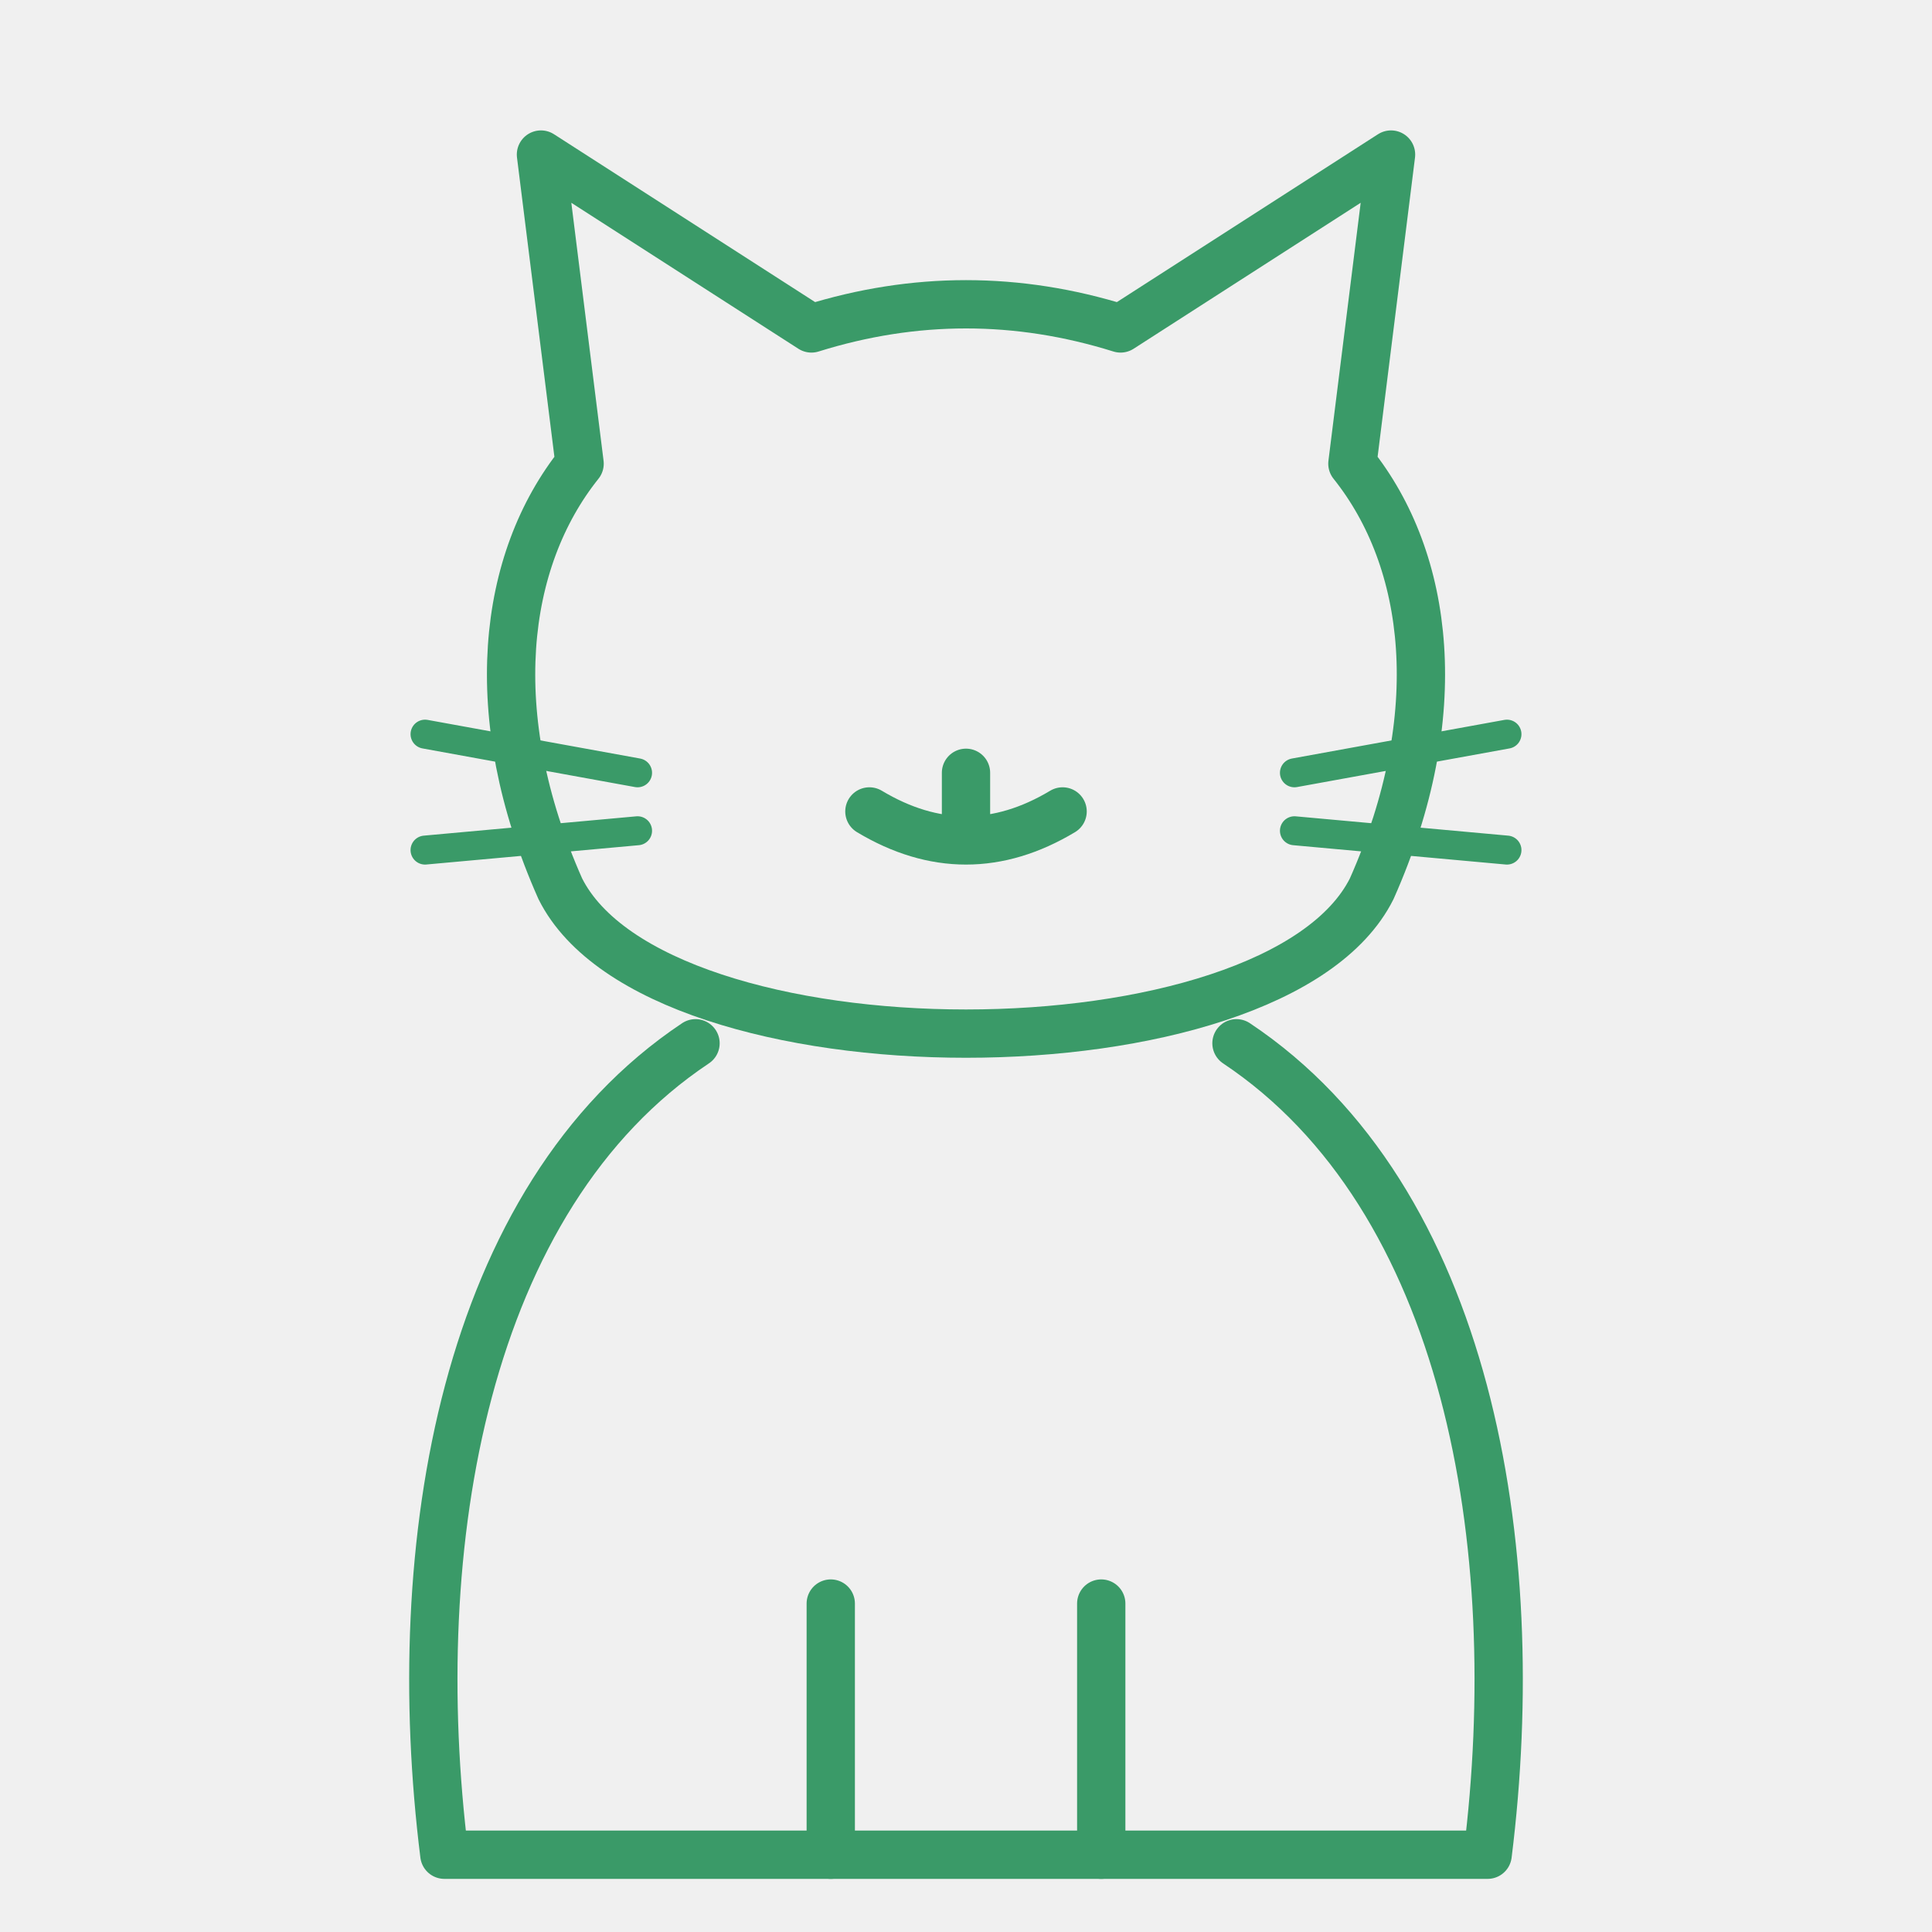
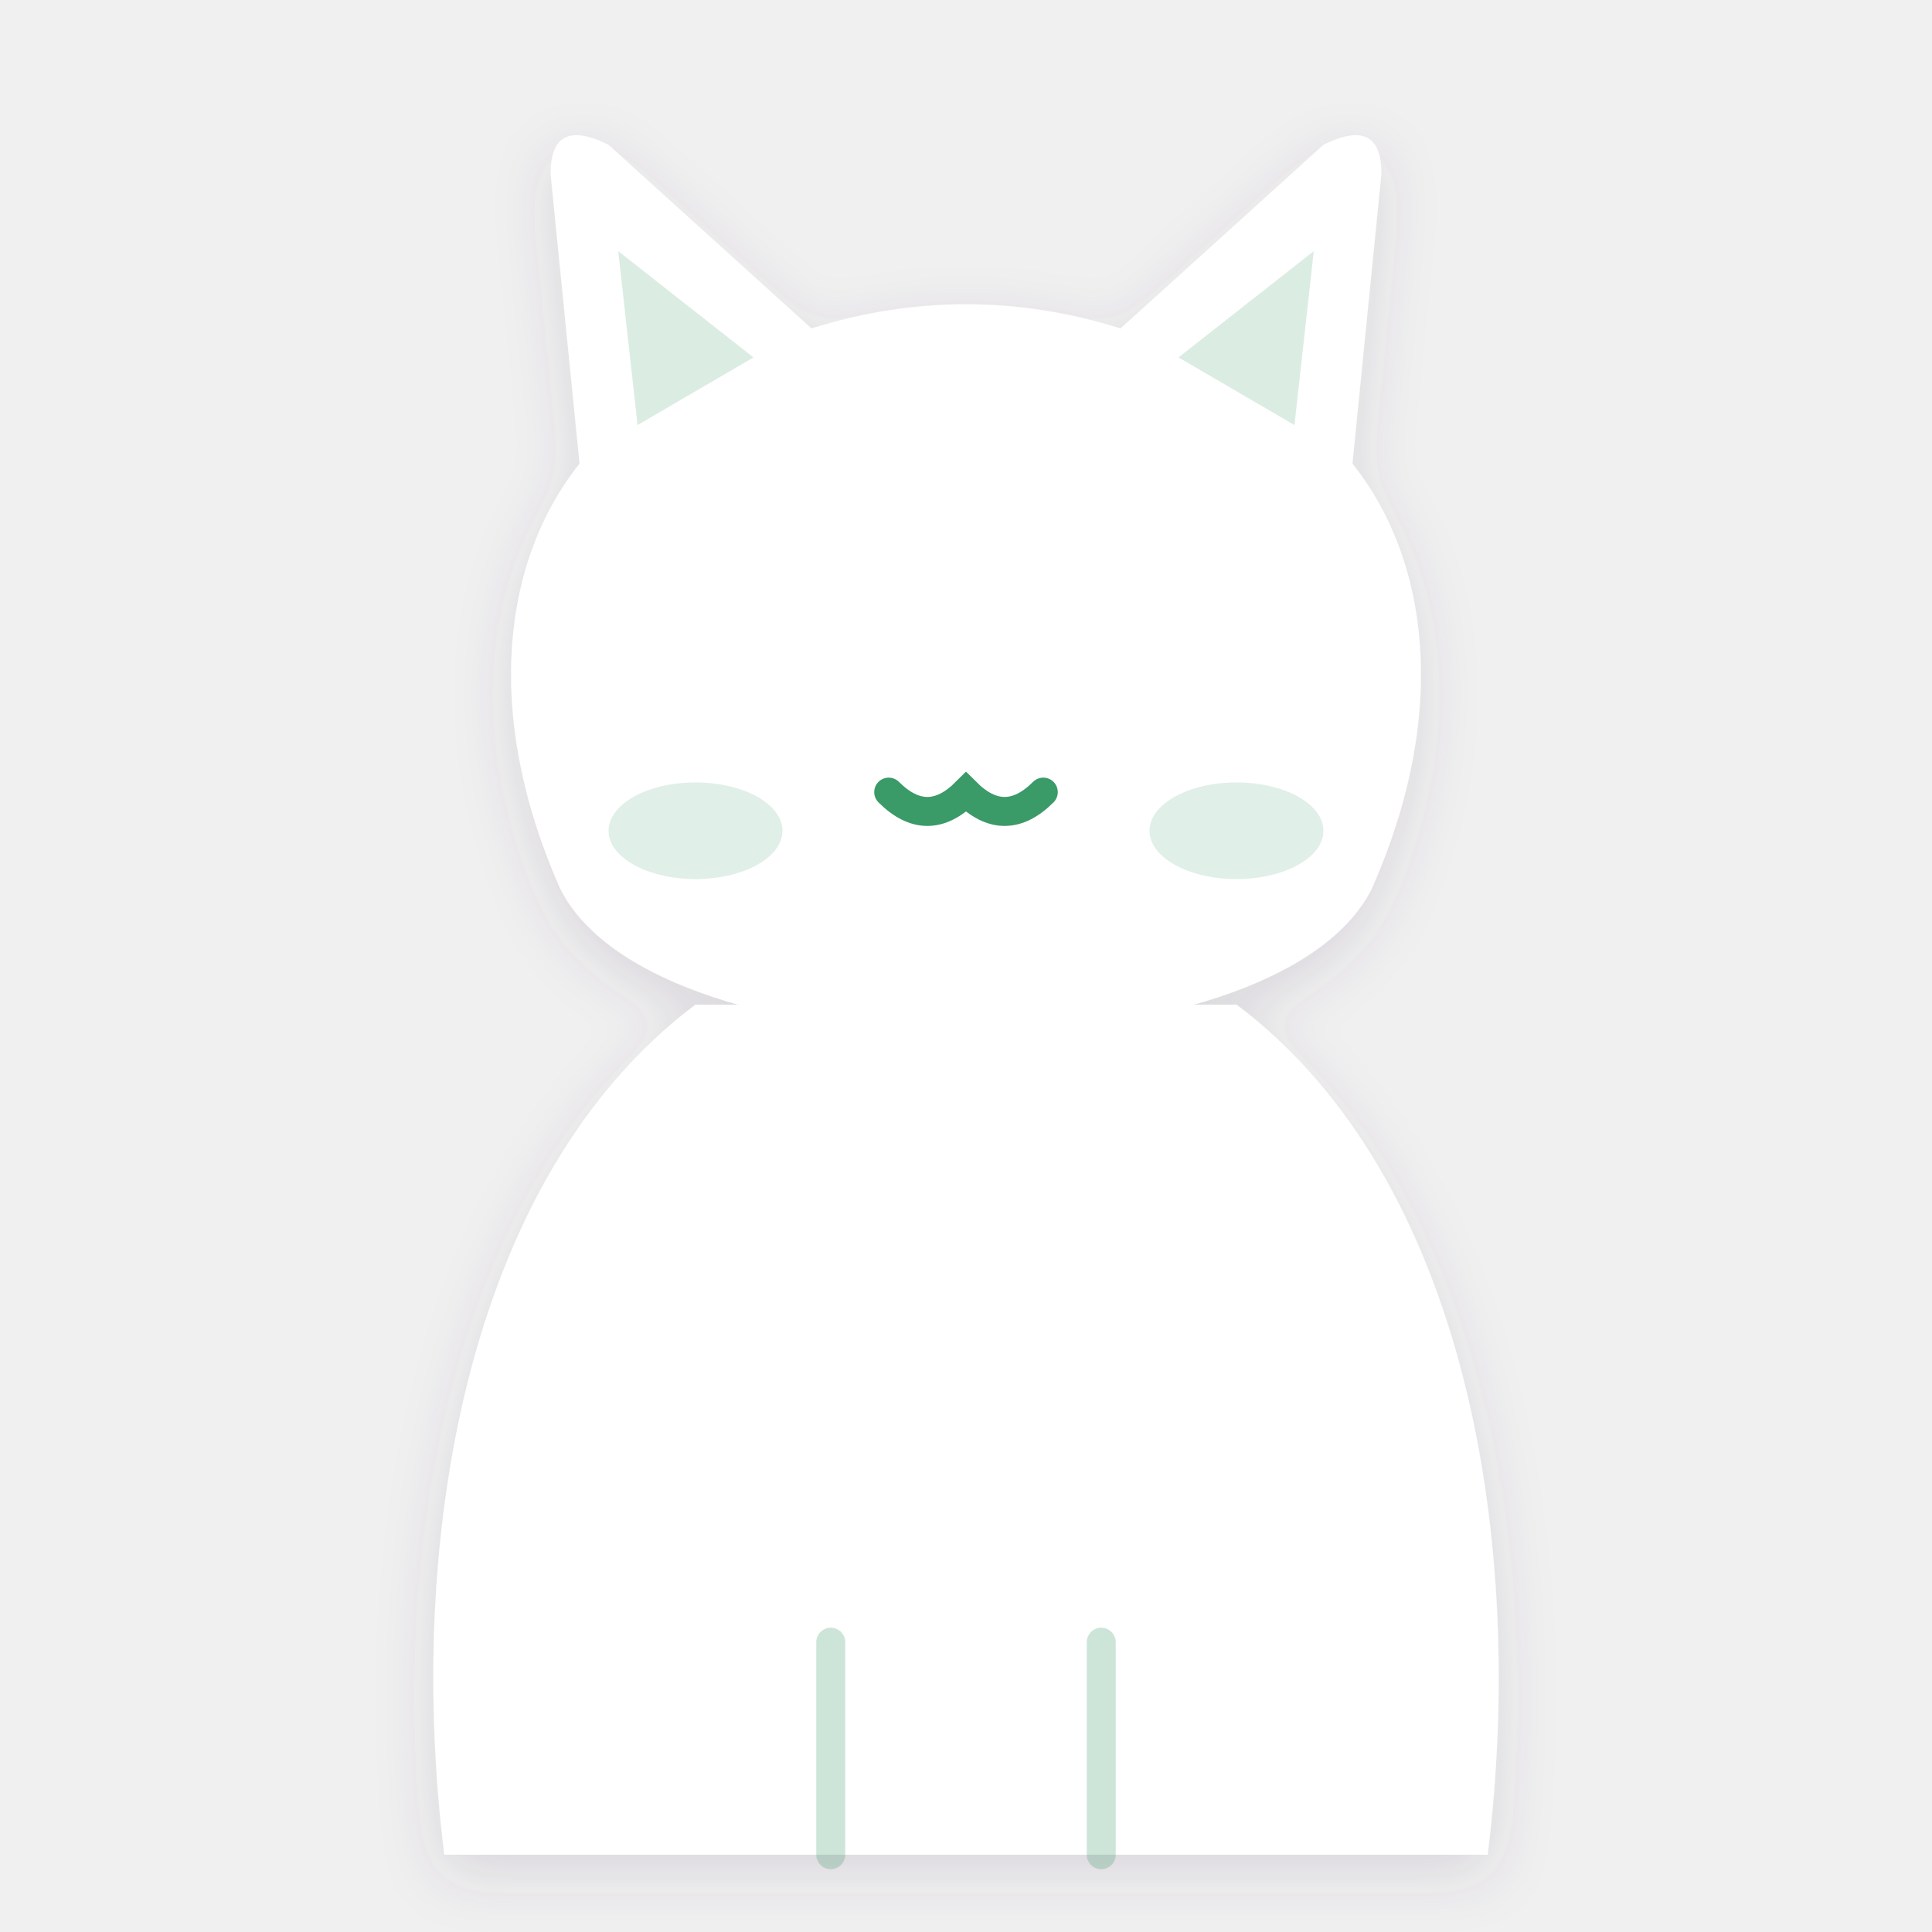
- <svg xmlns="http://www.w3.org/2000/svg" viewBox="0 0 200 200" fill="none" stroke="#3a9a68" stroke-width="5" stroke-linecap="round" stroke-linejoin="round">
-   <path d="M58,92 C50,74 52,58 60,48 L56,16 L84,34 Q100,29 116,34 L144,16 L140,48 C148,58 150,74 142,92 C132,112 68,112 58,92 Z" />
-   <path d="M72,108 C48,124 42,160 46,192 L154,192 C158,160 152,124 128,108" />
-   <path d="M86,192 L86,166 M114,192 L114,166" />
-   <path d="M90,84 Q100,90 110,84 M100,80 L100,85" />
-   <path d="M44,76 L66,80 M44,88 L66,86 M156,76 L134,80 M156,88 L134,86" stroke-width="3" />
+ <svg xmlns="http://www.w3.org/2000/svg" viewBox="0 0 200 200">
+   <defs>
+     <filter id="s" x="-20%" y="-20%" width="140%" height="140%">
+       <feDropShadow dx="0" dy="2" stdDeviation="3" flood-color="#5a4670" flood-opacity="0.14" />
+     </filter>
+   </defs>
+   <g fill="#ffffff" filter="url(#s)">
+     <path d="M72,104 C48,122 42,160 46,192 L154,192 C158,160 152,122 128,104 Z" />
+     <path d="M58,92 C50,74 52,58 60,48 L57,18 Q57,12 63,15 L84,34 Q100,29 116,34 L137,15 Q143,12 143,18 L140,48 C148,58 150,74 142,92 C132,112 68,112 58,92 Z" />
+   </g>
+   <path d="M64,26 L78,37 L66,44 Z M136,26 L122,37 L134,44 Z" fill="#3a9a68" fill-opacity="0.18" />
+   <ellipse cx="72" cy="86" rx="9" ry="5" fill="#3a9a68" fill-opacity="0.16" />
+   <ellipse cx="128" cy="86" rx="9" ry="5" fill="#3a9a68" fill-opacity="0.16" />
+   <path d="M92,82 Q96,86 100,82 Q104,86 108,82" fill="none" stroke="#3a9a68" stroke-width="3" stroke-linecap="round" />
+   <path d="M86,192 V170 M114,192 V170" stroke="#3a9a68" stroke-opacity="0.25" stroke-width="3" stroke-linecap="round" />
</svg>
